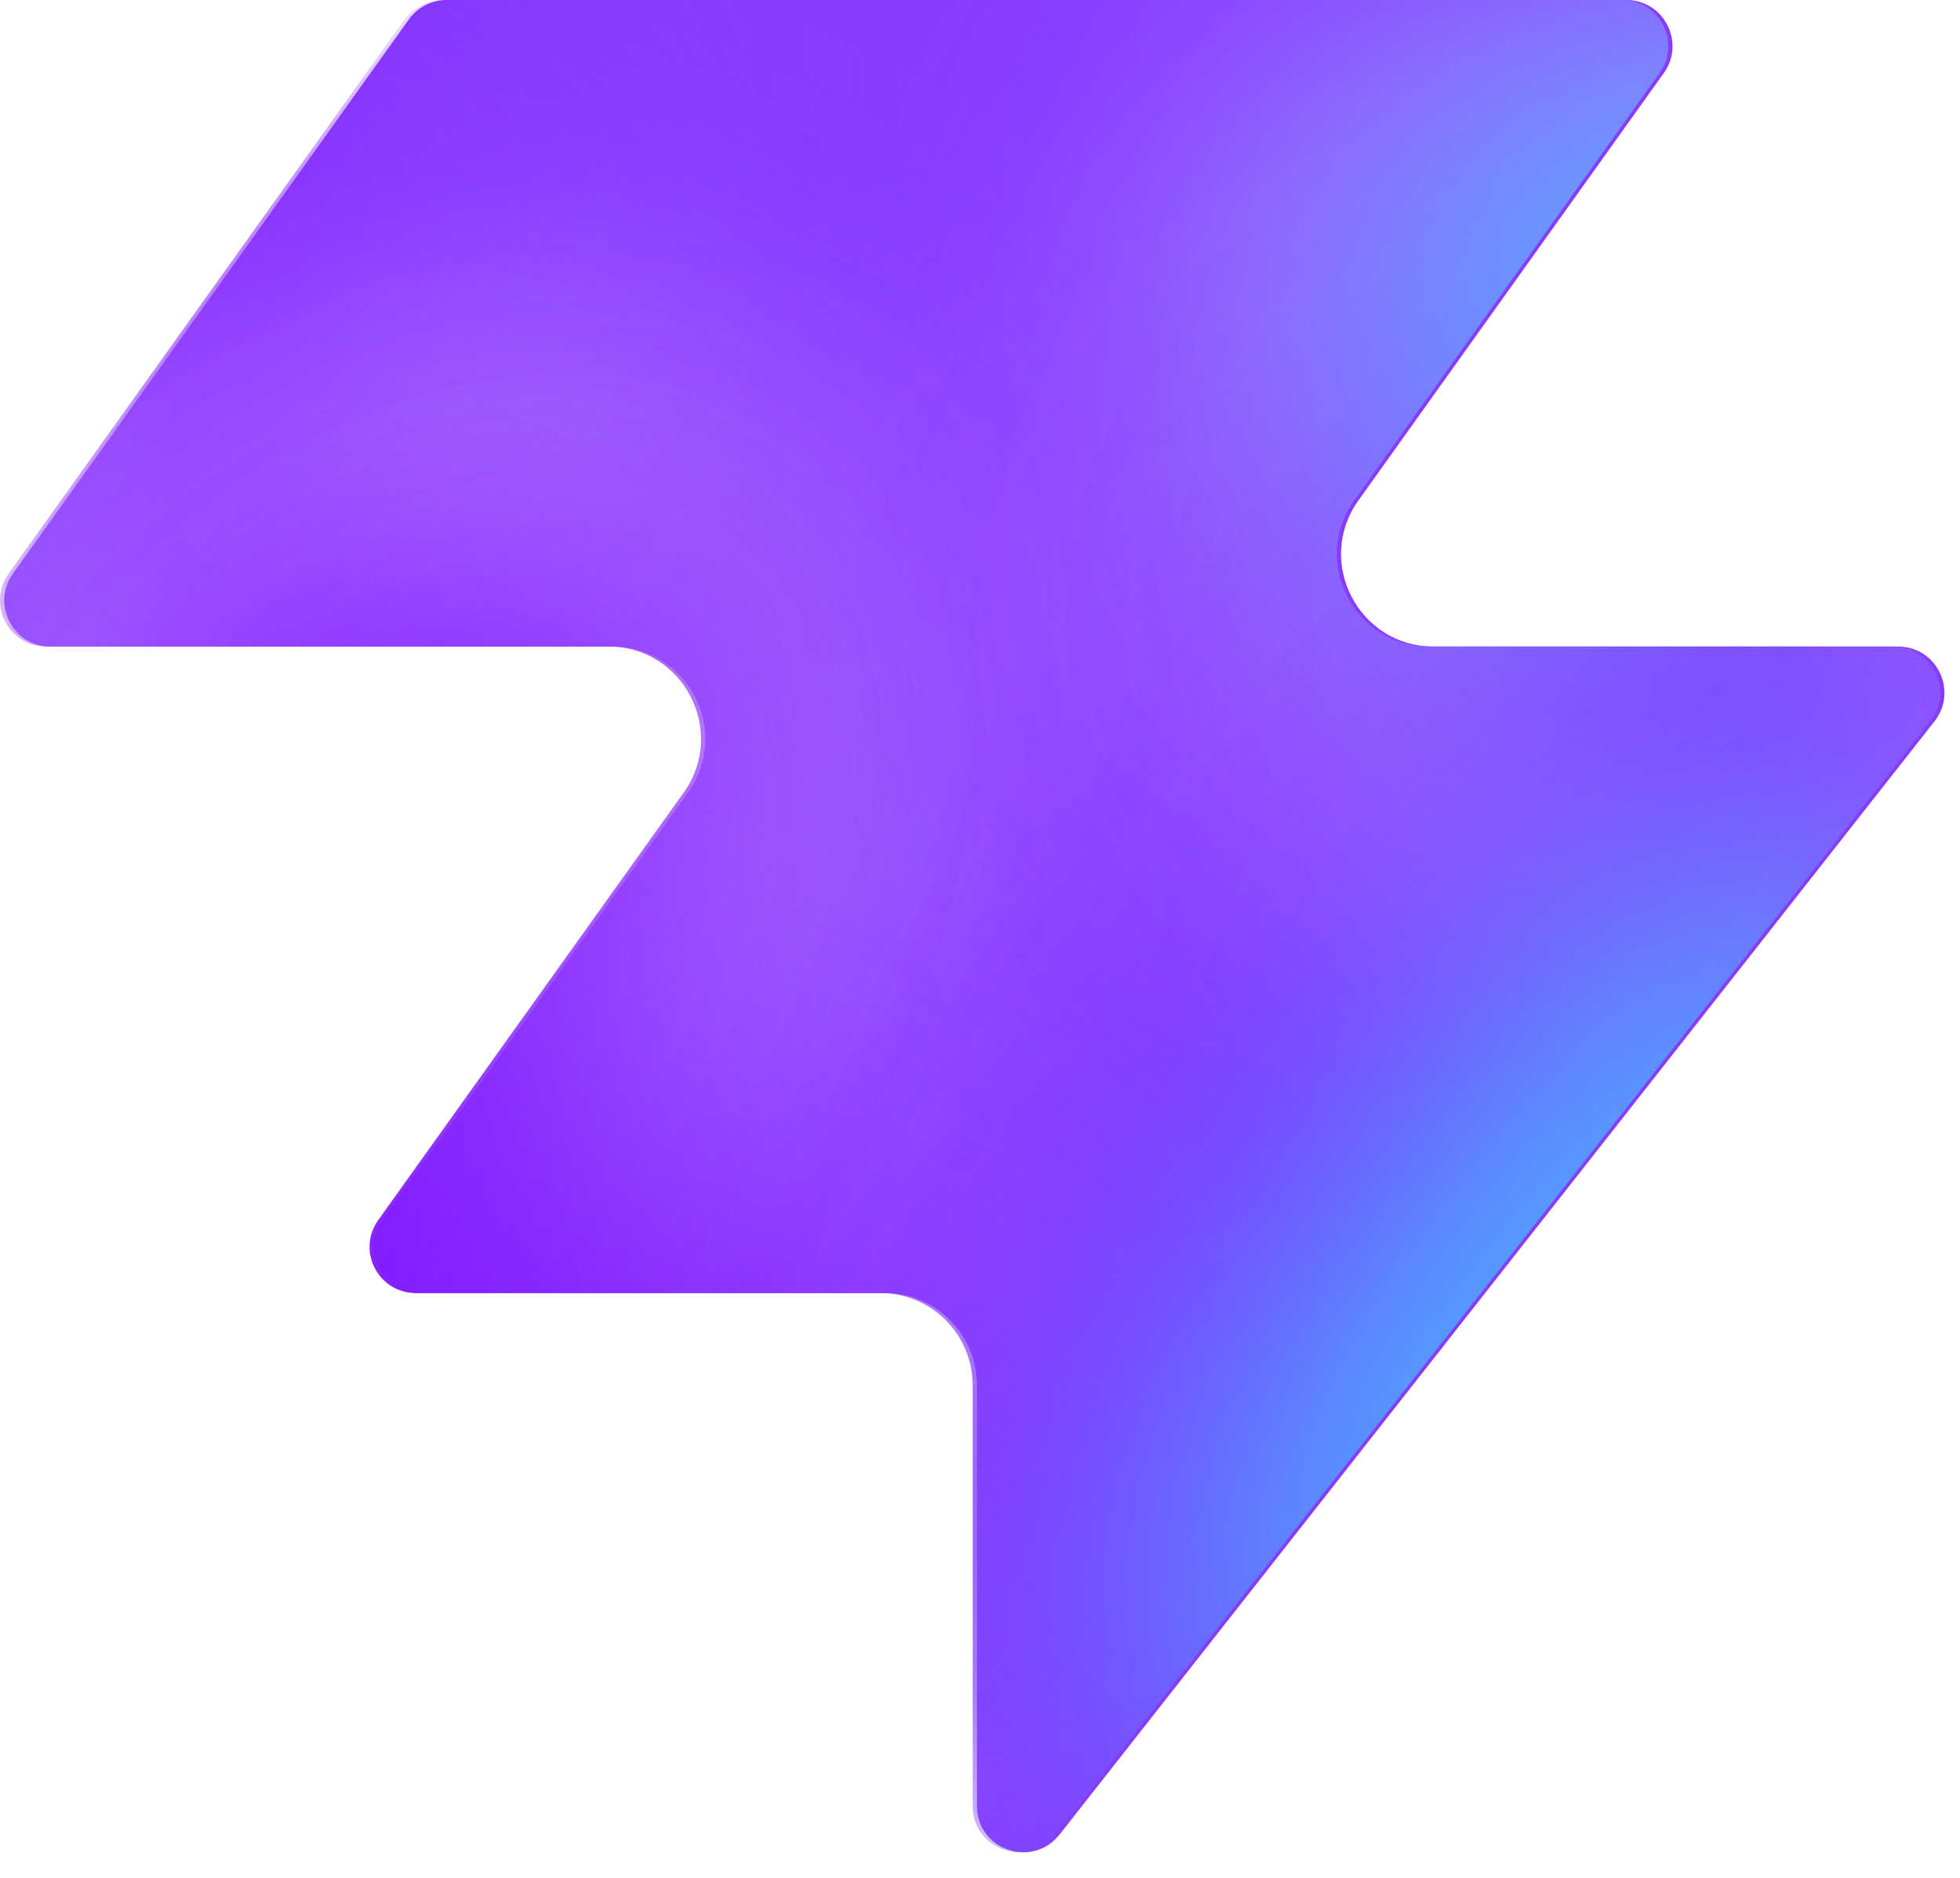
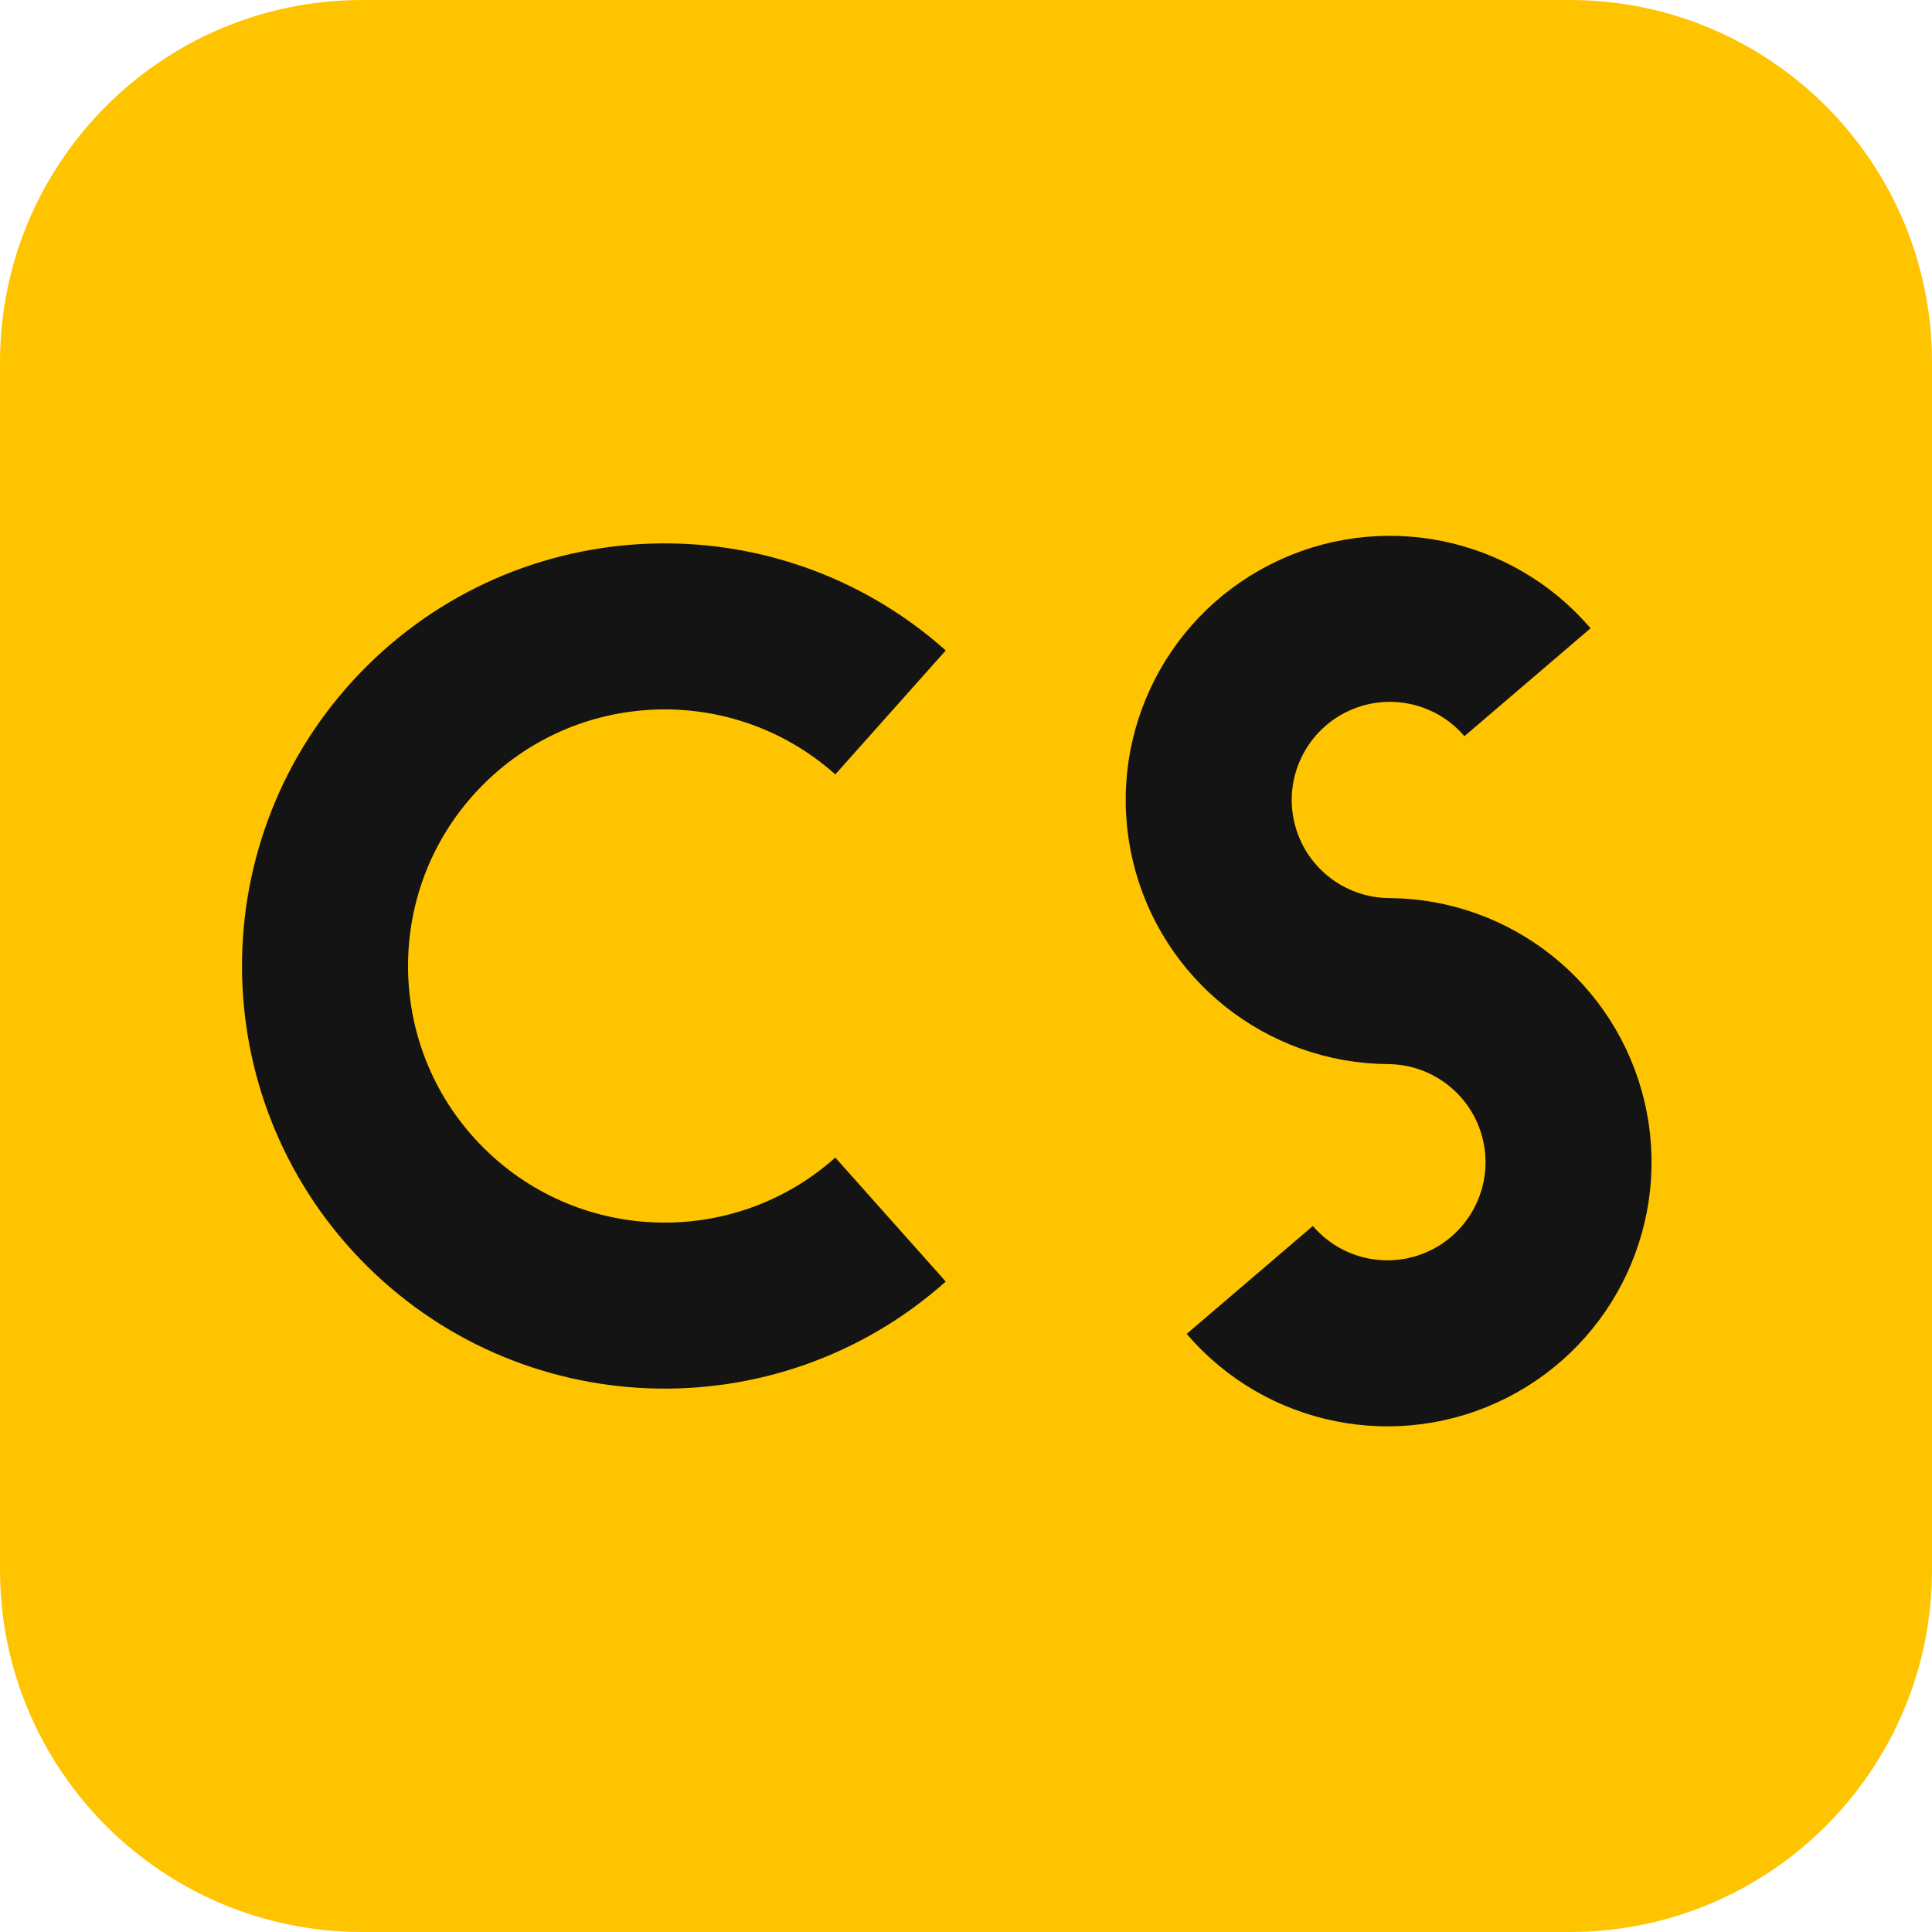
- <svg xmlns="http://www.w3.org/2000/svg" width="48" height="46" fill="none" viewBox="0 0 48 46">
-   <path fill="#863bff" d="M25.946 44.938c-.664.845-2.021.375-2.021-.698V33.937a2.26 2.26 0 0 0-2.262-2.262H10.287c-.92 0-1.456-1.04-.92-1.788l7.48-10.471c1.07-1.497 0-3.578-1.842-3.578H1.237c-.92 0-1.456-1.04-.92-1.788L10.013.474c.214-.297.556-.474.92-.474h28.894c.92 0 1.456 1.04.92 1.788l-7.48 10.471c-1.07 1.498 0 3.579 1.842 3.579h11.377c.943 0 1.473 1.088.89 1.83L25.947 44.94z" style="fill:#863bff;fill:color(display-p3 .525 .23 1);fill-opacity:1" />
-   <mask id="a" width="48" height="46" x="0" y="0" maskUnits="userSpaceOnUse" style="mask-type:alpha">
-     <path fill="#000" d="M25.842 44.938c-.664.844-2.021.375-2.021-.698V33.937a2.26 2.26 0 0 0-2.262-2.262H10.183c-.92 0-1.456-1.04-.92-1.788l7.48-10.471c1.07-1.498 0-3.579-1.842-3.579H1.133c-.92 0-1.456-1.04-.92-1.787L9.91.473c.214-.297.556-.474.92-.474h28.894c.92 0 1.456 1.04.92 1.788l-7.48 10.471c-1.07 1.498 0 3.578 1.842 3.578h11.377c.943 0 1.473 1.088.89 1.832L25.843 44.94z" style="fill:#000;fill-opacity:1" />
-   </mask>
-   <g mask="url(#a)">
-     <g filter="url(#b)">
-       <ellipse cx="5.508" cy="14.704" fill="#ede6ff" rx="5.508" ry="14.704" style="fill:#ede6ff;fill:color(display-p3 .927 .903 1);fill-opacity:1" transform="matrix(.00324 1 1 -.00324 -4.47 31.516)" />
-     </g>
-     <g filter="url(#c)">
-       <ellipse cx="10.399" cy="29.851" fill="#ede6ff" rx="10.399" ry="29.851" style="fill:#ede6ff;fill:color(display-p3 .927 .903 1);fill-opacity:1" transform="matrix(.00324 1 1 -.00324 -39.328 7.883)" />
-     </g>
-     <g filter="url(#d)">
-       <ellipse cx="5.508" cy="30.487" fill="#7e14ff" rx="5.508" ry="30.487" style="fill:#7e14ff;fill:color(display-p3 .492 .077 1);fill-opacity:1" transform="rotate(89.814 -25.913 -14.639)scale(1 -1)" />
-     </g>
-     <g filter="url(#e)">
-       <ellipse cx="5.508" cy="30.599" fill="#7e14ff" rx="5.508" ry="30.599" style="fill:#7e14ff;fill:color(display-p3 .492 .077 1);fill-opacity:1" transform="rotate(89.814 -32.644 -3.334)scale(1 -1)" />
-     </g>
-     <g filter="url(#f)">
-       <ellipse cx="5.508" cy="30.599" fill="#7e14ff" rx="5.508" ry="30.599" style="fill:#7e14ff;fill:color(display-p3 .492 .077 1);fill-opacity:1" transform="matrix(.00324 1 1 -.00324 -34.34 30.47)" />
-     </g>
-     <g filter="url(#g)">
-       <ellipse cx="14.072" cy="22.078" fill="#ede6ff" rx="14.072" ry="22.078" style="fill:#ede6ff;fill:color(display-p3 .927 .903 1);fill-opacity:1" transform="rotate(93.35 24.506 48.493)scale(-1 1)" />
-     </g>
-     <g filter="url(#h)">
-       <ellipse cx="3.47" cy="21.501" fill="#7e14ff" rx="3.47" ry="21.501" style="fill:#7e14ff;fill:color(display-p3 .492 .077 1);fill-opacity:1" transform="rotate(89.009 28.708 47.59)scale(-1 1)" />
-     </g>
-     <g filter="url(#i)">
-       <ellipse cx="3.47" cy="21.501" fill="#7e14ff" rx="3.47" ry="21.501" style="fill:#7e14ff;fill:color(display-p3 .492 .077 1);fill-opacity:1" transform="rotate(89.009 28.708 47.59)scale(-1 1)" />
-     </g>
-     <g filter="url(#j)">
-       <ellipse cx=".387" cy="8.972" fill="#7e14ff" rx="4.407" ry="29.108" style="fill:#7e14ff;fill:color(display-p3 .492 .077 1);fill-opacity:1" transform="rotate(39.51 .387 8.972)" />
-     </g>
-     <g filter="url(#k)">
-       <ellipse cx="47.523" cy="-6.092" fill="#7e14ff" rx="4.407" ry="29.108" style="fill:#7e14ff;fill:color(display-p3 .492 .077 1);fill-opacity:1" transform="rotate(37.892 47.523 -6.092)" />
-     </g>
-     <g filter="url(#l)">
-       <ellipse cx="41.412" cy="6.333" fill="#47bfff" rx="5.971" ry="9.665" style="fill:#47bfff;fill:color(display-p3 .28 .748 1);fill-opacity:1" transform="rotate(37.892 41.412 6.333)" />
-     </g>
-     <g filter="url(#m)">
-       <ellipse cx="-1.879" cy="38.332" fill="#7e14ff" rx="4.407" ry="29.108" style="fill:#7e14ff;fill:color(display-p3 .492 .077 1);fill-opacity:1" transform="rotate(37.892 -1.88 38.332)" />
-     </g>
-     <g filter="url(#n)">
-       <ellipse cx="-1.879" cy="38.332" fill="#7e14ff" rx="4.407" ry="29.108" style="fill:#7e14ff;fill:color(display-p3 .492 .077 1);fill-opacity:1" transform="rotate(37.892 -1.88 38.332)" />
-     </g>
-     <g filter="url(#o)">
-       <ellipse cx="35.651" cy="29.907" fill="#7e14ff" rx="4.407" ry="29.108" style="fill:#7e14ff;fill:color(display-p3 .492 .077 1);fill-opacity:1" transform="rotate(37.892 35.651 29.907)" />
-     </g>
-     <g filter="url(#p)">
-       <ellipse cx="38.418" cy="32.4" fill="#47bfff" rx="5.971" ry="15.297" style="fill:#47bfff;fill:color(display-p3 .28 .748 1);fill-opacity:1" transform="rotate(37.892 38.418 32.4)" />
-     </g>
+ <svg xmlns="http://www.w3.org/2000/svg" viewBox="0 0 64 64" role="img" aria-label="Cyclingstats">
+   <rect width="64" height="64" rx="12" fill="#ffc400" />
+   <g fill="none" stroke="#141414" stroke-width="5.5">
+     <path d="M29.5 23.6A11.25 11.25 0 1 0 29.5 40.4" />
+     <path d="M50.6 22.6A6 6 0 1 0 46 32.5 6 6 0 1 1 41.4 42.4" />
  </g>
-   <defs>
-     <filter id="b" width="60.045" height="41.654" x="-19.77" y="16.149" color-interpolation-filters="sRGB" filterUnits="userSpaceOnUse">
-       <feFlood flood-opacity="0" result="BackgroundImageFix" />
-       <feBlend in="SourceGraphic" in2="BackgroundImageFix" result="shape" />
-       <feGaussianBlur result="effect1_foregroundBlur_2002_17158" stdDeviation="7.659" />
-     </filter>
-     <filter id="c" width="90.34" height="51.437" x="-54.613" y="-7.533" color-interpolation-filters="sRGB" filterUnits="userSpaceOnUse">
-       <feFlood flood-opacity="0" result="BackgroundImageFix" />
-       <feBlend in="SourceGraphic" in2="BackgroundImageFix" result="shape" />
-       <feGaussianBlur result="effect1_foregroundBlur_2002_17158" stdDeviation="7.659" />
-     </filter>
-     <filter id="d" width="79.355" height="29.4" x="-49.64" y="2.03" color-interpolation-filters="sRGB" filterUnits="userSpaceOnUse">
-       <feFlood flood-opacity="0" result="BackgroundImageFix" />
-       <feBlend in="SourceGraphic" in2="BackgroundImageFix" result="shape" />
-       <feGaussianBlur result="effect1_foregroundBlur_2002_17158" stdDeviation="4.596" />
-     </filter>
-     <filter id="e" width="79.579" height="29.4" x="-45.045" y="20.029" color-interpolation-filters="sRGB" filterUnits="userSpaceOnUse">
-       <feFlood flood-opacity="0" result="BackgroundImageFix" />
-       <feBlend in="SourceGraphic" in2="BackgroundImageFix" result="shape" />
-       <feGaussianBlur result="effect1_foregroundBlur_2002_17158" stdDeviation="4.596" />
-     </filter>
-     <filter id="f" width="79.579" height="29.4" x="-43.513" y="21.178" color-interpolation-filters="sRGB" filterUnits="userSpaceOnUse">
-       <feFlood flood-opacity="0" result="BackgroundImageFix" />
-       <feBlend in="SourceGraphic" in2="BackgroundImageFix" result="shape" />
-       <feGaussianBlur result="effect1_foregroundBlur_2002_17158" stdDeviation="4.596" />
-     </filter>
-     <filter id="g" width="74.749" height="58.852" x="15.756" y="-17.901" color-interpolation-filters="sRGB" filterUnits="userSpaceOnUse">
-       <feFlood flood-opacity="0" result="BackgroundImageFix" />
-       <feBlend in="SourceGraphic" in2="BackgroundImageFix" result="shape" />
-       <feGaussianBlur result="effect1_foregroundBlur_2002_17158" stdDeviation="7.659" />
-     </filter>
-     <filter id="h" width="61.377" height="25.362" x="23.548" y="2.284" color-interpolation-filters="sRGB" filterUnits="userSpaceOnUse">
-       <feFlood flood-opacity="0" result="BackgroundImageFix" />
-       <feBlend in="SourceGraphic" in2="BackgroundImageFix" result="shape" />
-       <feGaussianBlur result="effect1_foregroundBlur_2002_17158" stdDeviation="4.596" />
-     </filter>
-     <filter id="i" width="61.377" height="25.362" x="23.548" y="2.284" color-interpolation-filters="sRGB" filterUnits="userSpaceOnUse">
-       <feFlood flood-opacity="0" result="BackgroundImageFix" />
-       <feBlend in="SourceGraphic" in2="BackgroundImageFix" result="shape" />
-       <feGaussianBlur result="effect1_foregroundBlur_2002_17158" stdDeviation="4.596" />
-     </filter>
-     <filter id="j" width="56.045" height="63.649" x="-27.636" y="-22.853" color-interpolation-filters="sRGB" filterUnits="userSpaceOnUse">
-       <feFlood flood-opacity="0" result="BackgroundImageFix" />
-       <feBlend in="SourceGraphic" in2="BackgroundImageFix" result="shape" />
-       <feGaussianBlur result="effect1_foregroundBlur_2002_17158" stdDeviation="4.596" />
-     </filter>
-     <filter id="k" width="54.814" height="64.646" x="20.116" y="-38.415" color-interpolation-filters="sRGB" filterUnits="userSpaceOnUse">
-       <feFlood flood-opacity="0" result="BackgroundImageFix" />
-       <feBlend in="SourceGraphic" in2="BackgroundImageFix" result="shape" />
-       <feGaussianBlur result="effect1_foregroundBlur_2002_17158" stdDeviation="4.596" />
-     </filter>
-     <filter id="l" width="33.541" height="35.313" x="24.641" y="-11.323" color-interpolation-filters="sRGB" filterUnits="userSpaceOnUse">
-       <feFlood flood-opacity="0" result="BackgroundImageFix" />
-       <feBlend in="SourceGraphic" in2="BackgroundImageFix" result="shape" />
-       <feGaussianBlur result="effect1_foregroundBlur_2002_17158" stdDeviation="4.596" />
-     </filter>
-     <filter id="m" width="54.814" height="64.646" x="-29.286" y="6.009" color-interpolation-filters="sRGB" filterUnits="userSpaceOnUse">
-       <feFlood flood-opacity="0" result="BackgroundImageFix" />
-       <feBlend in="SourceGraphic" in2="BackgroundImageFix" result="shape" />
-       <feGaussianBlur result="effect1_foregroundBlur_2002_17158" stdDeviation="4.596" />
-     </filter>
-     <filter id="n" width="54.814" height="64.646" x="-29.286" y="6.009" color-interpolation-filters="sRGB" filterUnits="userSpaceOnUse">
-       <feFlood flood-opacity="0" result="BackgroundImageFix" />
-       <feBlend in="SourceGraphic" in2="BackgroundImageFix" result="shape" />
-       <feGaussianBlur result="effect1_foregroundBlur_2002_17158" stdDeviation="4.596" />
-     </filter>
-     <filter id="o" width="54.814" height="64.646" x="8.244" y="-2.416" color-interpolation-filters="sRGB" filterUnits="userSpaceOnUse">
-       <feFlood flood-opacity="0" result="BackgroundImageFix" />
-       <feBlend in="SourceGraphic" in2="BackgroundImageFix" result="shape" />
-       <feGaussianBlur result="effect1_foregroundBlur_2002_17158" stdDeviation="4.596" />
-     </filter>
-     <filter id="p" width="39.409" height="43.623" x="18.713" y="10.588" color-interpolation-filters="sRGB" filterUnits="userSpaceOnUse">
-       <feFlood flood-opacity="0" result="BackgroundImageFix" />
-       <feBlend in="SourceGraphic" in2="BackgroundImageFix" result="shape" />
-       <feGaussianBlur result="effect1_foregroundBlur_2002_17158" stdDeviation="4.596" />
-     </filter>
-   </defs>
</svg>
